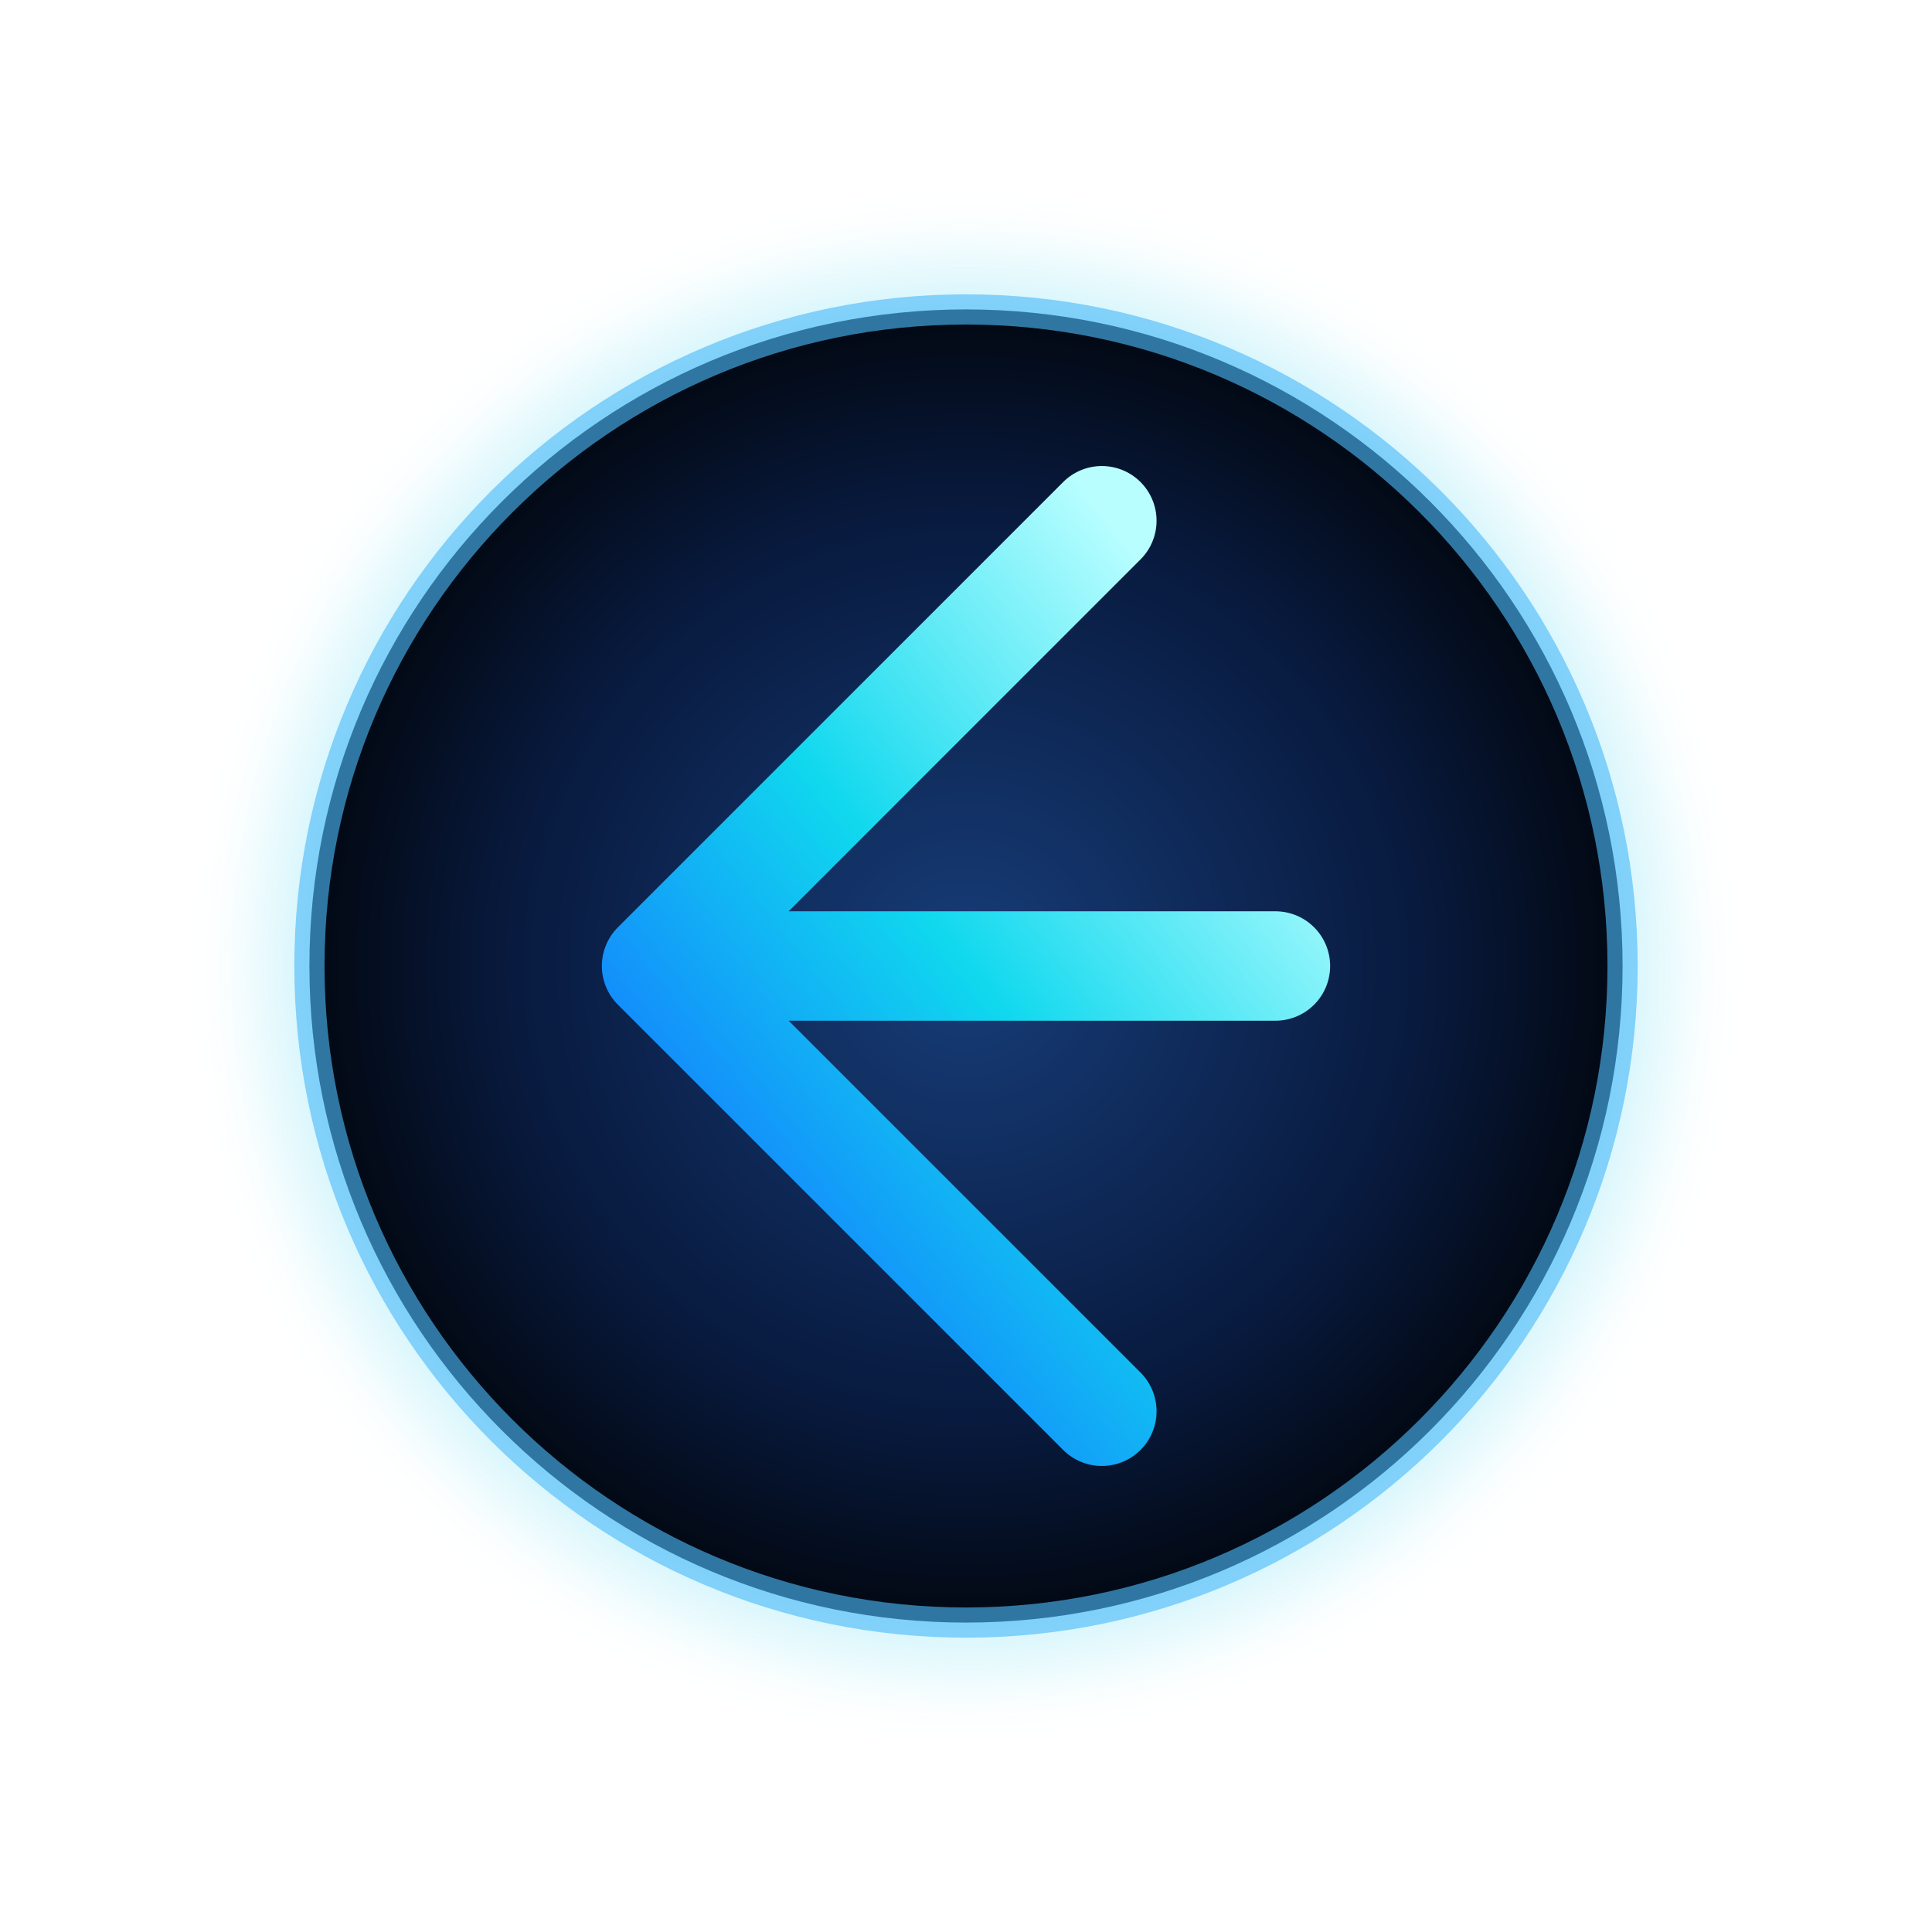
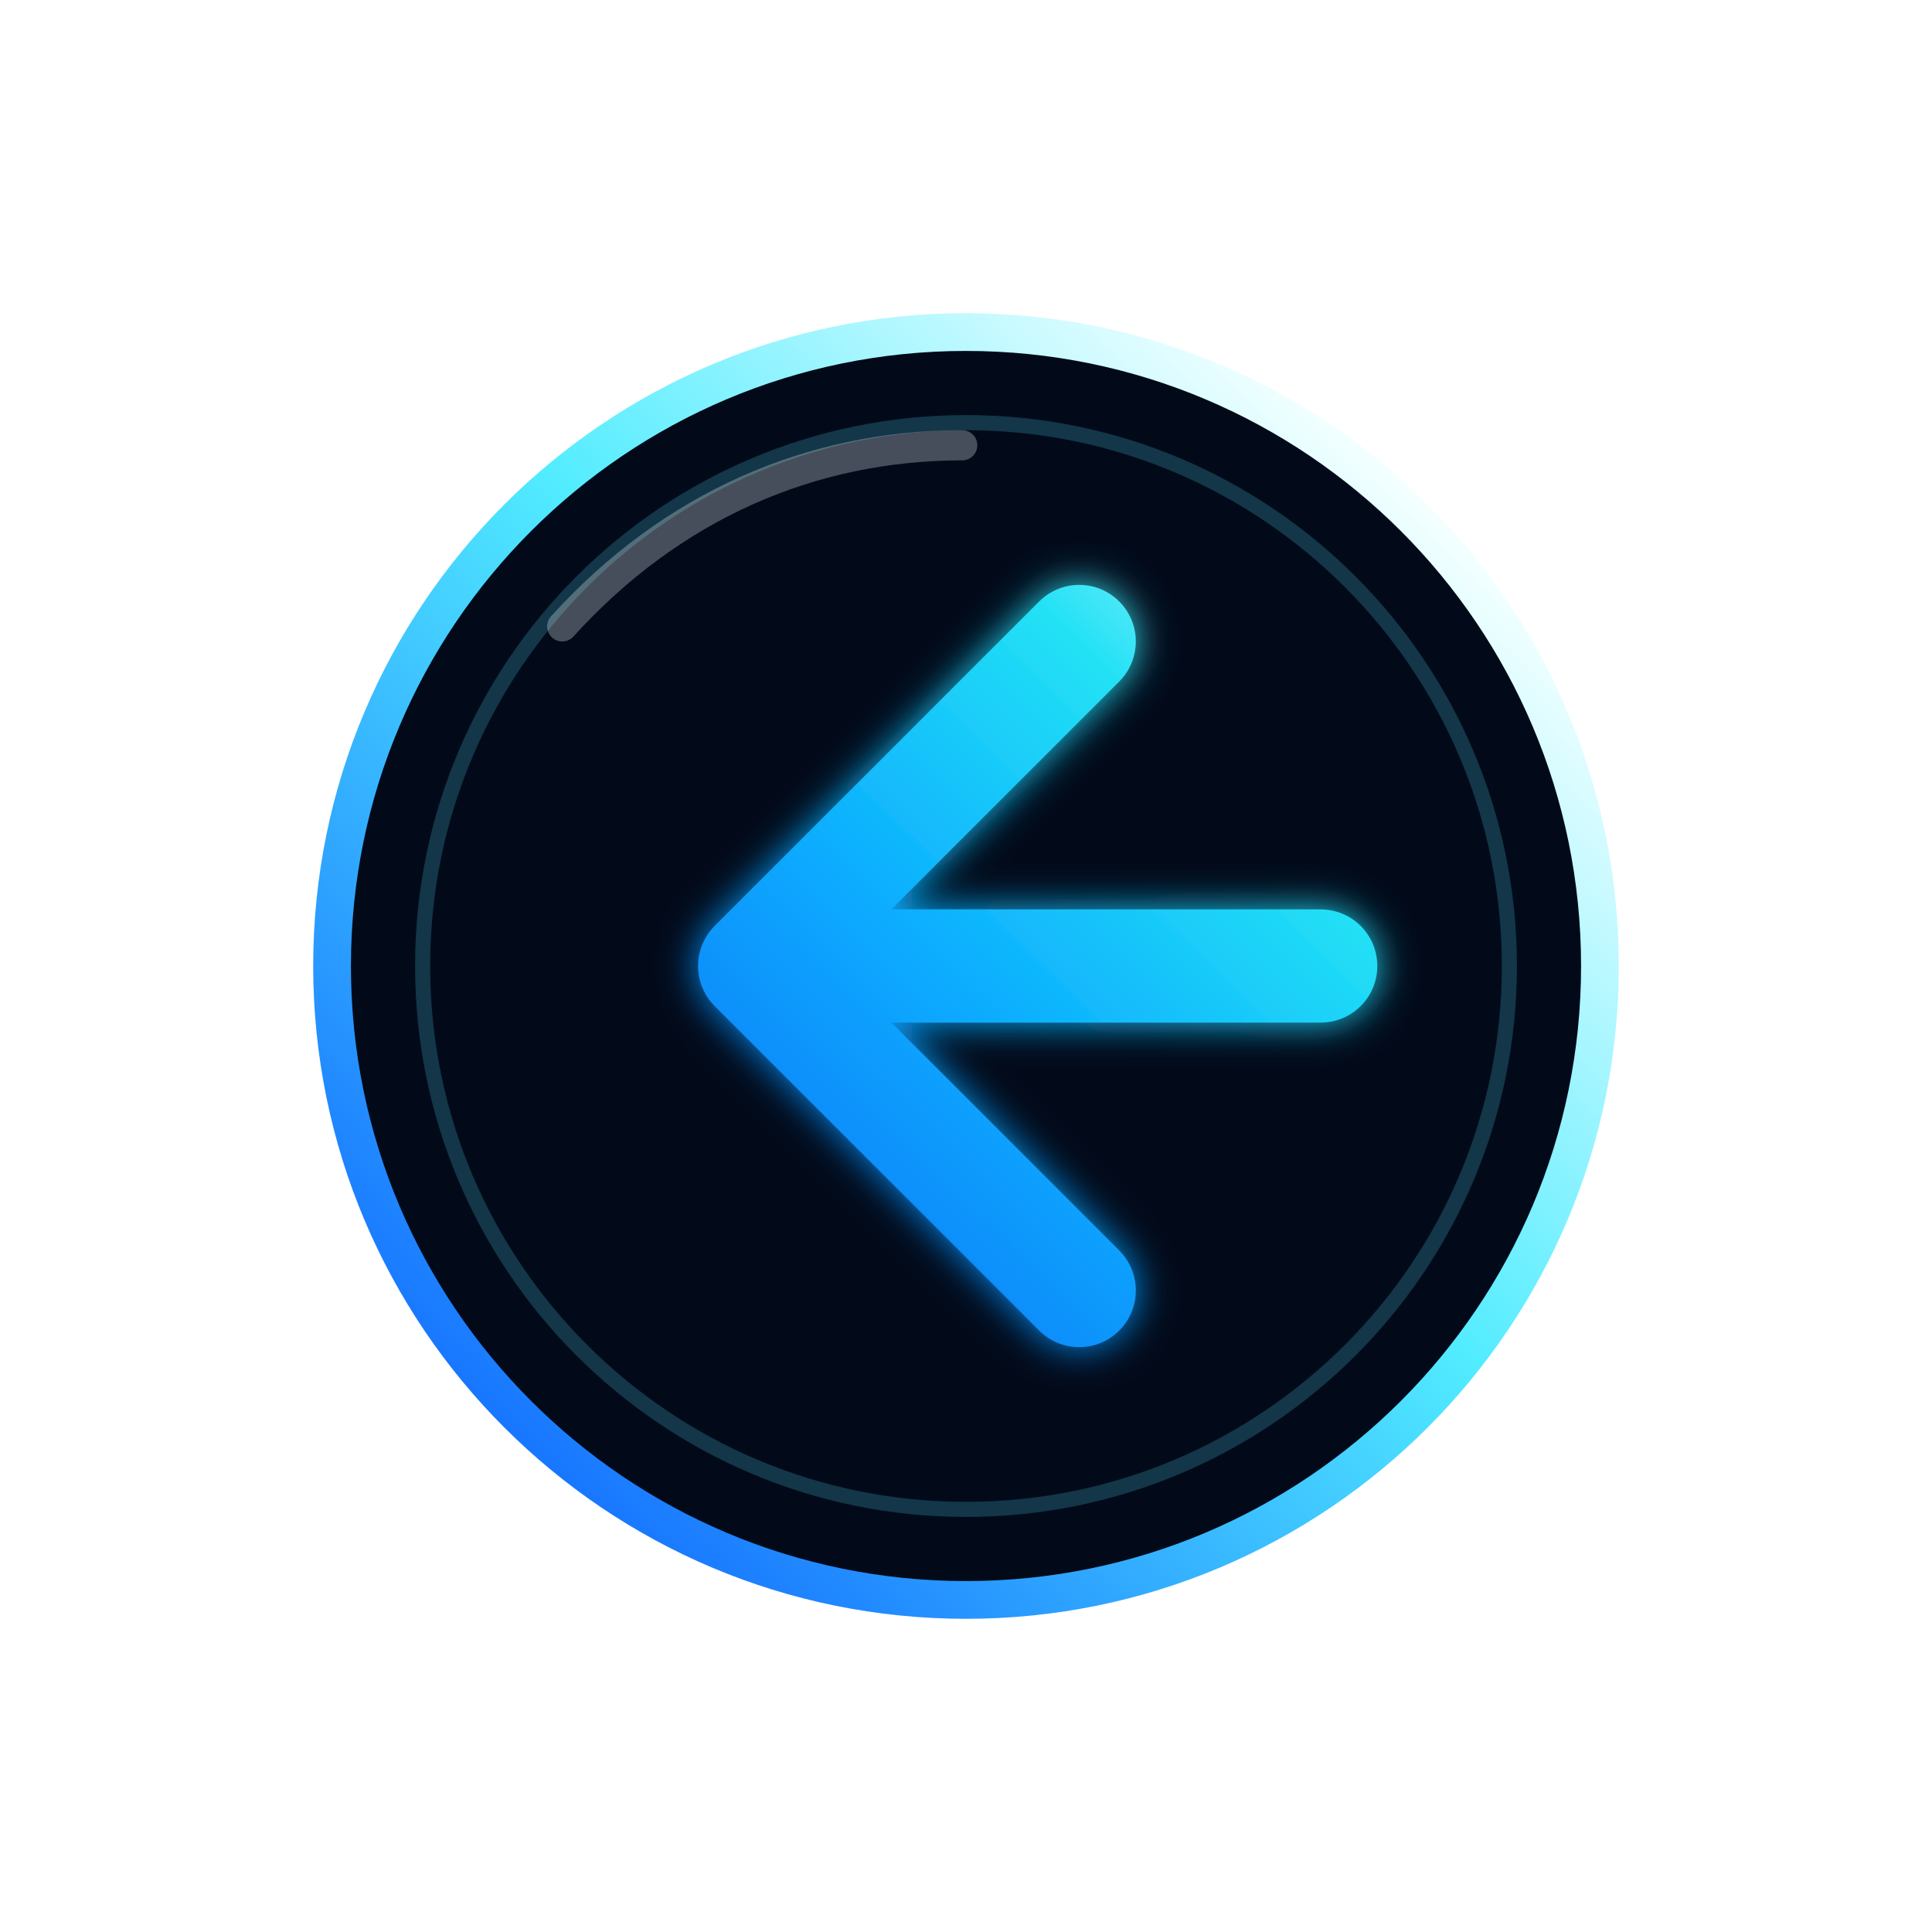
<svg xmlns="http://www.w3.org/2000/svg" viewBox="0 0 512 512" role="img" aria-label="Назад">
  <defs>
-     <radialGradient id="a">
-       <stop stop-color="#173d79" />
-       <stop offset=".7" stop-color="#081a3e" />
-       <stop offset="1" stop-color="#030914" />
+     <radialGradient id="bg" cx="0" cy="0" r="1" gradientTransform="translate(212 174) rotate(52) scale(270)">
+       <stop stop-color="#123E83" />
+       <stop offset="0.55" stop-color="#071D47" />
+       <stop offset="1" stop-color="#020A1A" />
    </radialGradient>
-     <linearGradient id="b" x1=".15" y1=".9" x2=".85" y2=".1">
-       <stop stop-color="#1478ff" />
-       <stop offset=".5" stop-color="#10d8ee" />
-       <stop offset="1" stop-color="#b8feff" />
+     <linearGradient id="g" x1="150" y1="365" x2="365" y2="145" gradientUnits="userSpaceOnUse">
+       <stop stop-color="#0757F1" />
+       <stop offset="0.46" stop-color="#0BA9FF" />
+       <stop offset="0.76" stop-color="#23E1F5" />
+       <stop offset="1" stop-color="#C8FDFF" />
    </linearGradient>
-     <filter id="g">
-       <feGaussianBlur stdDeviation="9" />
+     <linearGradient id="edge" x1="140" y1="382" x2="378" y2="134" gradientUnits="userSpaceOnUse">
+       <stop stop-color="#1877FF" />
+       <stop offset="0.55" stop-color="#52ECFF" />
+       <stop offset="1" stop-color="#F4FFFF" />
+     </linearGradient>
+     <filter id="glow" x="-18%" y="-18%" width="136%" height="136%">
+       <feGaussianBlur stdDeviation="5" result="b" />
+       <feMerge>
+         <feMergeNode in="b" />
+         <feMergeNode in="SourceGraphic" />
+       </feMerge>
    </filter>
  </defs>
-   <circle cx="256" cy="256" r="186" fill="#08c8ec" opacity=".18" filter="url(#g)" />
-   <circle cx="256" cy="256" r="174" fill="url(#a)" stroke="#4ab9f8" stroke-opacity=".62" stroke-width="8" />
-   <path d="M292 138 174 256l118 118M184 256h154" fill="none" stroke="url(#b)" stroke-linecap="round" stroke-linejoin="round" stroke-width="29" />
+   <circle cx="256" cy="256" r="168" fill="url(#bg)" stroke="url(#edge)" stroke-width="10" />
+   <circle cx="256" cy="256" r="144" fill="none" stroke="#56E9FF" stroke-opacity="0.20" stroke-width="4" />
+   <path d="M286 170L200 256L286 342M204 256H350" fill="none" stroke="url(#g)" stroke-width="30" stroke-linecap="round" stroke-linejoin="round" filter="url(#glow)" />
+   <path d="M149 166C178 134 215 118 255 118" fill="none" stroke="#F3FFFF" stroke-opacity="0.28" stroke-width="8" stroke-linecap="round" />
</svg>
